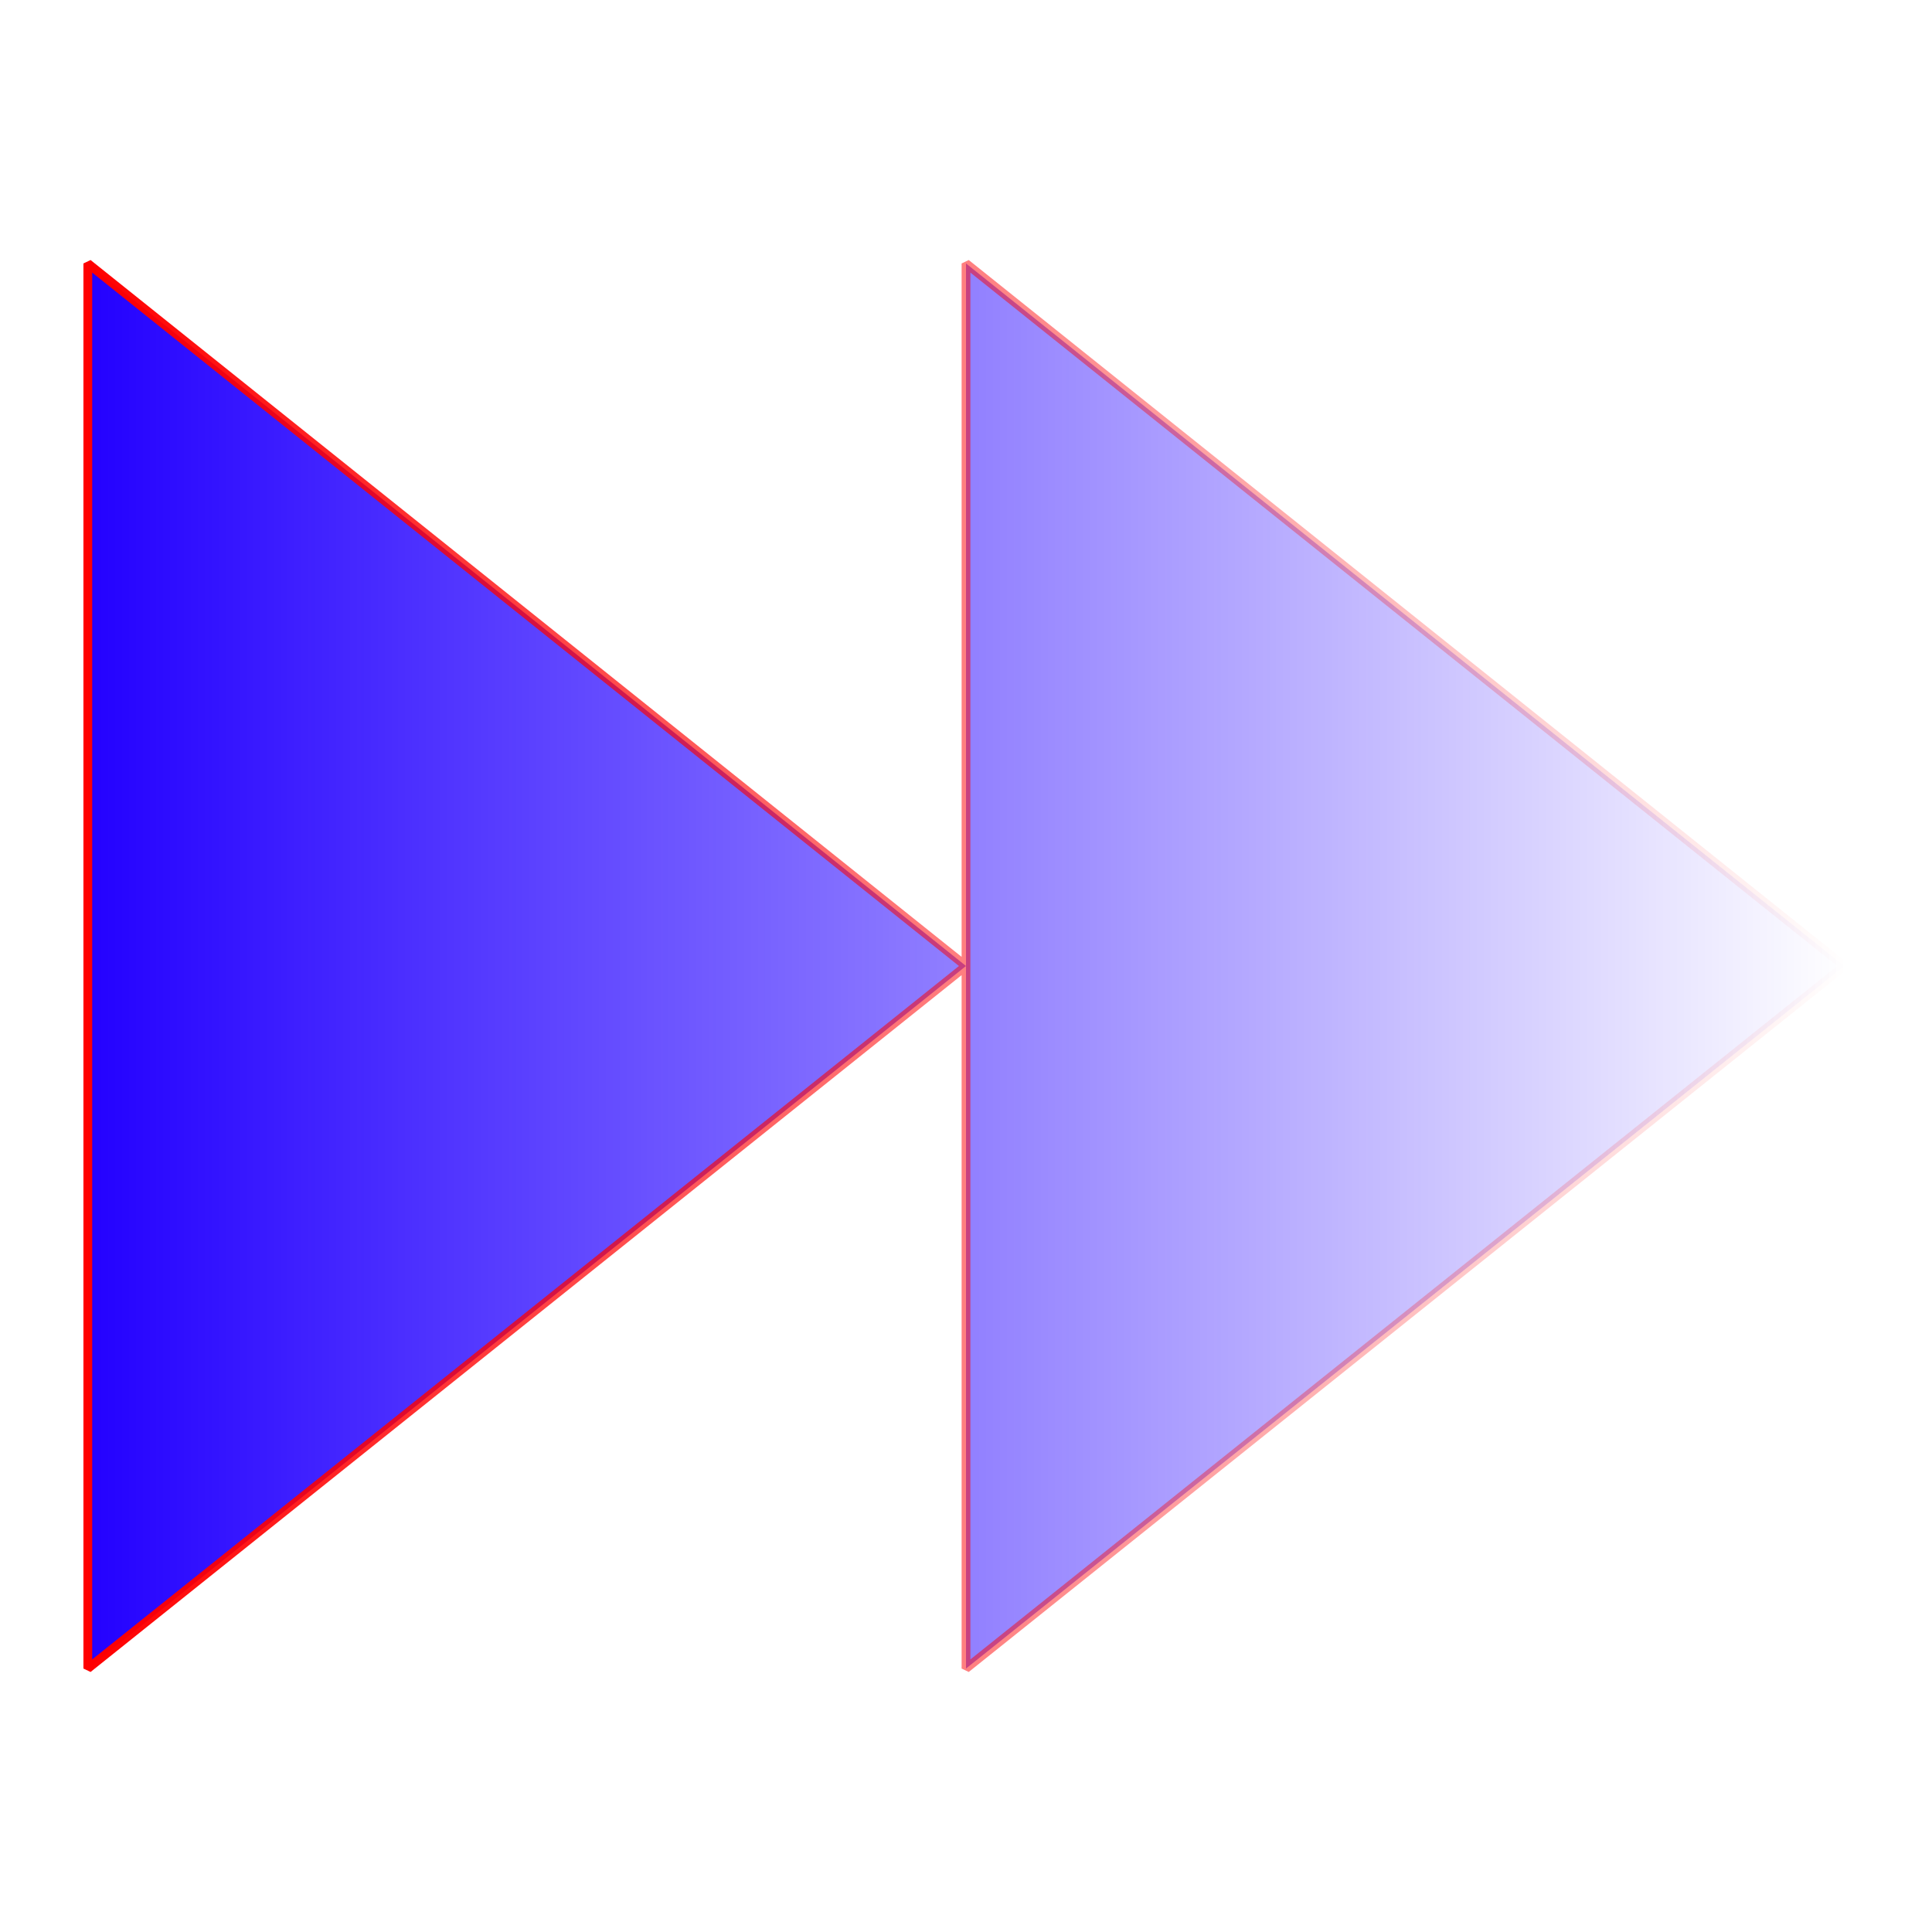
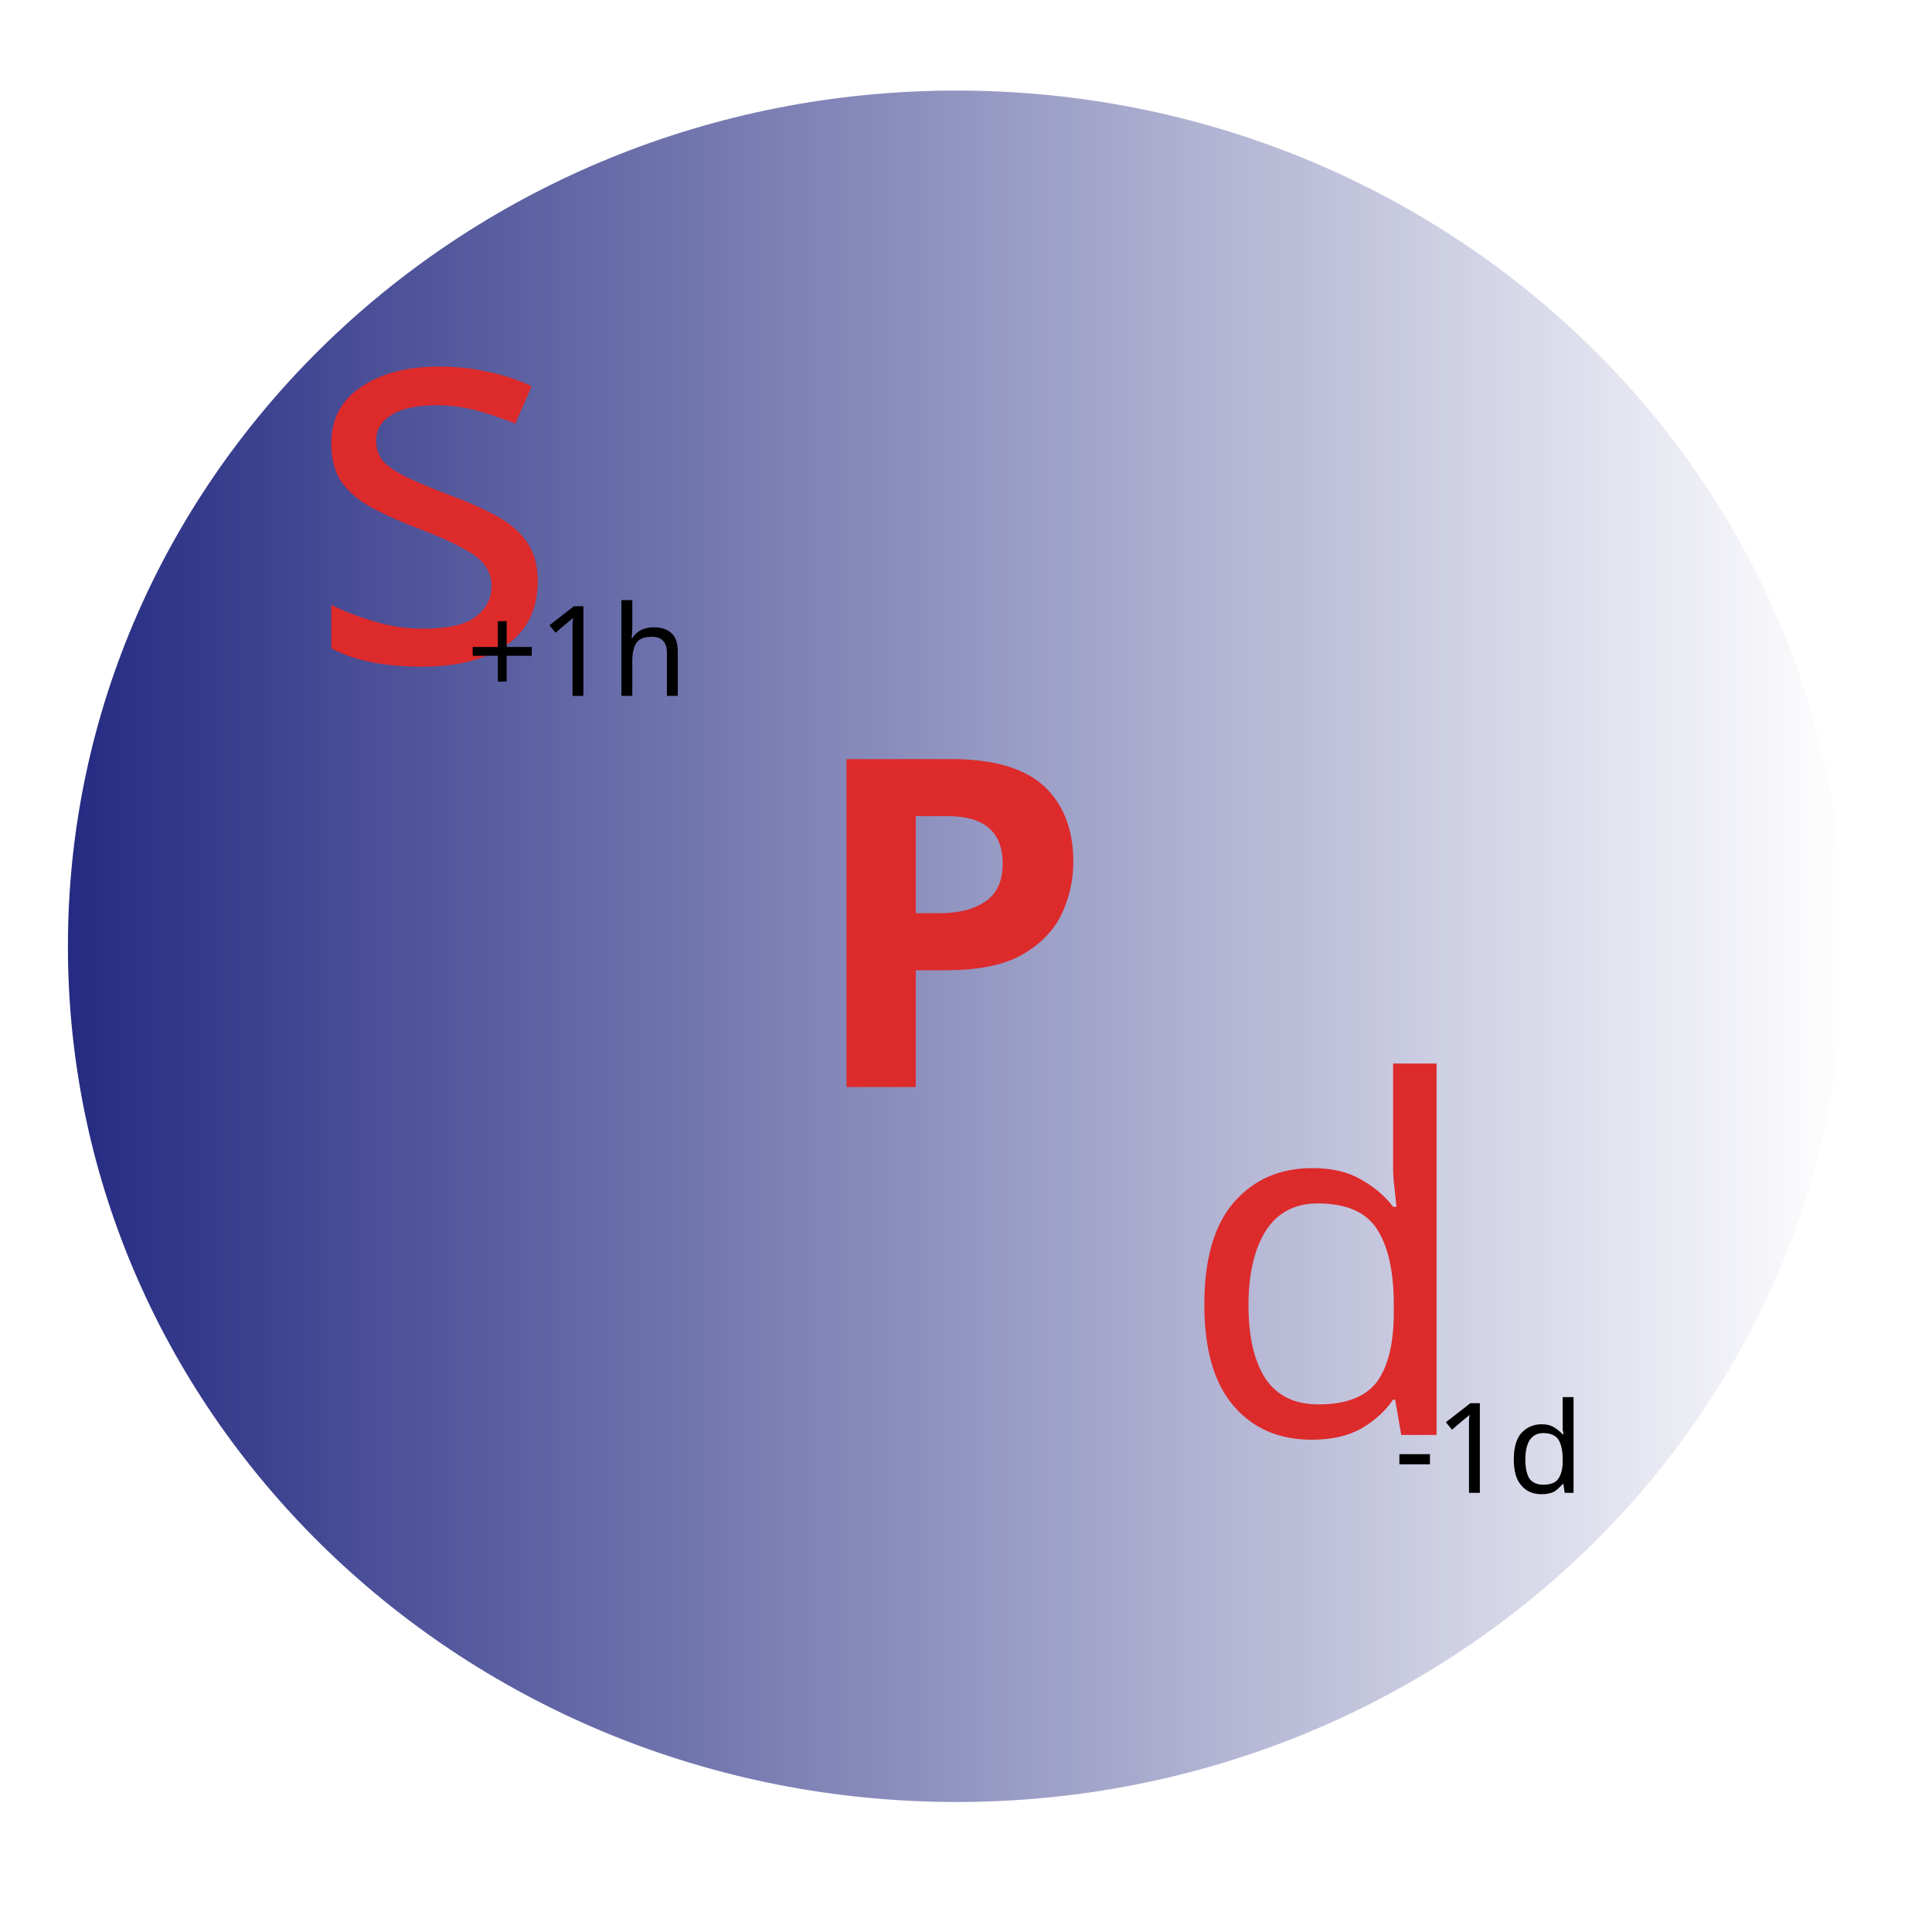
- <svg xmlns="http://www.w3.org/2000/svg" xmlns:xlink="http://www.w3.org/1999/xlink" viewBox="0 0 22 22" id="svg6" version="1.1">
-   <defs id="defs8">
-     <linearGradient id="linearGradient859">
-       <stop id="stop855" offset="0" style="stop-color:#ff0000;stop-opacity:1;" />
-       <stop id="stop857" offset="1" style="stop-color:#ff0000;stop-opacity:0;" />
+ <svg xmlns="http://www.w3.org/2000/svg" xmlns:xlink="http://www.w3.org/1999/xlink" width="256" height="256" viewBox="0 0 67.733 67.733" version="1.1" id="svg8">
+   <defs id="defs2">
+     <linearGradient id="linearGradient6892">
+       <stop style="stop-color:#252b82;stop-opacity:1;" offset="0" id="stop6888" />
+       <stop style="stop-color:#252b82;stop-opacity:0;" offset="1" id="stop6890" />
    </linearGradient>
-     <linearGradient id="linearGradient843">
-       <stop id="stop839" offset="0" style="stop-color:#2300ff;stop-opacity:1;" />
-       <stop id="stop841" offset="1" style="stop-color:#2300ff;stop-opacity:0;" />
-     </linearGradient>
-     <linearGradient gradientUnits="userSpaceOnUse" y2="11" x2="21.031" y1="11" x1="0.95" id="linearGradient845" xlink:href="#linearGradient843" />
-     <linearGradient gradientUnits="userSpaceOnUse" y2="11" x2="21.031" y1="11" x1="0.95" id="linearGradient861" xlink:href="#linearGradient859" />
+     <meshgradient id="meshgradient2910" gradientUnits="userSpaceOnUse" x="42.875" y="40.592" gradientTransform="matrix(1.143523,0,0,1.143523,-5.37255,-5.407095)">
+       <meshrow id="meshrow6807">
+         <meshpatch id="meshpatch6809">
+           <stop path="c 10.126,-10.126  -0.8,-35.186  9.326,-25.06" style="stop-color:#ffffff;stop-opacity:1" id="stop6811" />
+           <stop path="c 10.126,10.126  10.126,26.543  0,36.669" style="stop-color:#252b82;stop-opacity:1" id="stop6813" />
+           <stop path="c -10.126,10.126  -26.543,10.126  -36.669,7.10543e-15" style="stop-color:#ffffff;stop-opacity:1" id="stop6815" />
+           <stop path="c -10.126,-10.126  17.217,-1.483  27.343,-11.61" style="stop-color:#252b82;stop-opacity:1" id="stop6817" />
+         </meshpatch>
+       </meshrow>
+     </meshgradient>
+     <linearGradient xlink:href="#linearGradient6892" id="linearGradient6896" x1="-22.49" y1="35.292" x2="39.818" y2="35.292" gradientUnits="userSpaceOnUse" gradientTransform="translate(24.87084,-2.116667)" />
  </defs>
-   <style type="text/css" id="current-color-scheme">
-         .ColorScheme-Text {
-             color:#232629;
-         }
-     </style>
-   <path d="m1 3v16l10-8zm10 8v8l10-8-10-8z" class="ColorScheme-Text" fill="currentColor" id="path3" style="fill:url(#linearGradient845);fill-opacity:1;stroke:url(#linearGradient861);stroke-opacity:1;stroke-width:0.1;stroke-miterlimit:0;stroke-dasharray:none" />
+   <g id="layer1">
+     <circle style="fill:url(#meshgradient2910);fill-opacity:1;stroke-width:1.327;stroke-miterlimit:0" id="path835" cx="33.355" cy="33.32" r="29.651" />
+     <ellipse style="fill:url(#linearGradient6896);fill-opacity:1;stroke-width:1.833;stroke-miterlimit:0" id="path6886" cx="33.535" cy="33.175" rx="31.154" ry="30" />
+     <g id="g858" transform="matrix(1.523521,0,0,1.523521,-14.98671,-17.76035)">
+       <text xml:space="preserve" style="font-style:normal;font-variant:normal;font-weight:bold;font-stretch:normal;font-size:10.583px;line-height:1.25;font-family:sans-serif;-inkscape-font-specification:'sans-serif, Bold';font-variant-ligatures:normal;font-variant-caps:normal;font-variant-numeric:normal;font-variant-east-asian:normal;letter-spacing:0px;word-spacing:0px;fill:#dd2a2b;fill-opacity:1;stroke:none;stroke-width:0.265" x="28.363" y="36.673" id="text846">
+         <tspan id="tspan844" x="28.363" y="36.673" style="font-style:normal;font-variant:normal;font-weight:bold;font-stretch:normal;font-size:10.583px;font-family:sans-serif;-inkscape-font-specification:'sans-serif, Bold';font-variant-ligatures:normal;font-variant-caps:normal;font-variant-numeric:normal;font-variant-east-asian:normal;fill:#dd2a2b;stroke-width:0.265">P</tspan>
+       </text>
+       <text xml:space="preserve" style="font-style:normal;font-weight:normal;font-size:7.38px;line-height:1.25;font-family:sans-serif;letter-spacing:0px;word-spacing:0px;fill:#000000;fill-opacity:1;stroke:none;stroke-width:0.185" x="-9.547" y="36.264" id="text2926">
+         <tspan id="tspan2924" x="-9.547" y="36.264" style="stroke-width:0.185" />
+       </text>
+       <g id="g2960" transform="translate(-4.339827,-0.00919697)">
+         <text xml:space="preserve" style="font-style:normal;font-variant:normal;font-weight:normal;font-stretch:normal;font-size:12.419px;line-height:1.25;font-family:jsMath-cmmi10;-inkscape-font-specification:'jsMath-cmmi10, Normal';font-variant-ligatures:normal;font-variant-caps:normal;font-variant-numeric:normal;font-variant-east-asian:normal;letter-spacing:0px;word-spacing:0px;fill:#dd2a2b;fill-opacity:1;stroke:none;stroke-width:0.373" x="21.161" y="26.879" id="text842">
+           <tspan id="tspan840" x="21.161" y="26.879" style="font-style:normal;font-variant:normal;font-weight:normal;font-stretch:normal;font-size:12.419px;font-family:jsMath-cmmi10;-inkscape-font-specification:'jsMath-cmmi10, Normal';font-variant-ligatures:normal;font-variant-caps:normal;font-variant-numeric:normal;font-variant-east-asian:normal;fill:#dd2a2b;stroke-width:0.373">s</tspan>
+         </text>
+         <text xml:space="preserve" style="font-style:normal;font-variant:normal;font-weight:normal;font-stretch:normal;font-size:2.894px;line-height:1.25;font-family:jsMath-cmti10;-inkscape-font-specification:'jsMath-cmti10, Normal';font-variant-ligatures:normal;font-variant-caps:normal;font-variant-numeric:normal;font-variant-east-asian:normal;letter-spacing:0px;word-spacing:0px;fill:#000000;fill-opacity:1;stroke:none;stroke-width:0.072" x="24.914" y="27.677" id="text2930">
+           <tspan id="tspan2928" x="24.914" y="27.677" style="font-style:normal;font-variant:normal;font-weight:normal;font-stretch:normal;font-size:2.894px;font-family:jsMath-cmti10;-inkscape-font-specification:'jsMath-cmti10, Normal';font-variant-ligatures:normal;font-variant-caps:normal;font-variant-numeric:normal;font-variant-east-asian:normal;stroke-width:0.072">+1h</tspan>
+         </text>
+       </g>
+       <g id="g2954" transform="translate(13.69503,-1.962634)">
+         <text xml:space="preserve" style="font-style:normal;font-variant:normal;font-weight:normal;font-stretch:normal;font-size:11.245px;line-height:1.25;font-family:jsMath-cmmi10;-inkscape-font-specification:'jsMath-cmmi10, Normal';font-variant-ligatures:normal;font-variant-caps:normal;font-variant-numeric:normal;font-variant-east-asian:normal;letter-spacing:0px;word-spacing:0px;fill:#dd2a2b;fill-opacity:1;stroke:none;stroke-width:0.337" x="23.232" y="46.639" id="text850">
+           <tspan id="tspan848" x="23.232" y="46.639" style="font-style:normal;font-variant:normal;font-weight:normal;font-stretch:normal;font-size:11.245px;font-family:jsMath-cmmi10;-inkscape-font-specification:'jsMath-cmmi10, Normal';font-variant-ligatures:normal;font-variant-caps:normal;font-variant-numeric:normal;font-variant-east-asian:normal;fill:#dd2a2b;stroke-width:0.337">d</tspan>
+         </text>
+         <text xml:space="preserve" style="font-style:normal;font-variant:normal;font-weight:normal;font-stretch:normal;font-size:2.894px;line-height:1.25;font-family:jsMath-cmti10;-inkscape-font-specification:'jsMath-cmti10, Normal';font-variant-ligatures:normal;font-variant-caps:normal;font-variant-numeric:normal;font-variant-east-asian:normal;letter-spacing:0px;word-spacing:0px;fill:#000000;fill-opacity:1;stroke:none;stroke-width:0.072" x="28.235" y="47.973" id="text2930-7">
+           <tspan id="tspan2928-6" x="28.235" y="47.973" style="font-style:normal;font-variant:normal;font-weight:normal;font-stretch:normal;font-size:2.894px;font-family:jsMath-cmti10;-inkscape-font-specification:'jsMath-cmti10, Normal';font-variant-ligatures:normal;font-variant-caps:normal;font-variant-numeric:normal;font-variant-east-asian:normal;stroke-width:0.072">-1d</tspan>
+         </text>
+       </g>
+     </g>
+   </g>
</svg>
